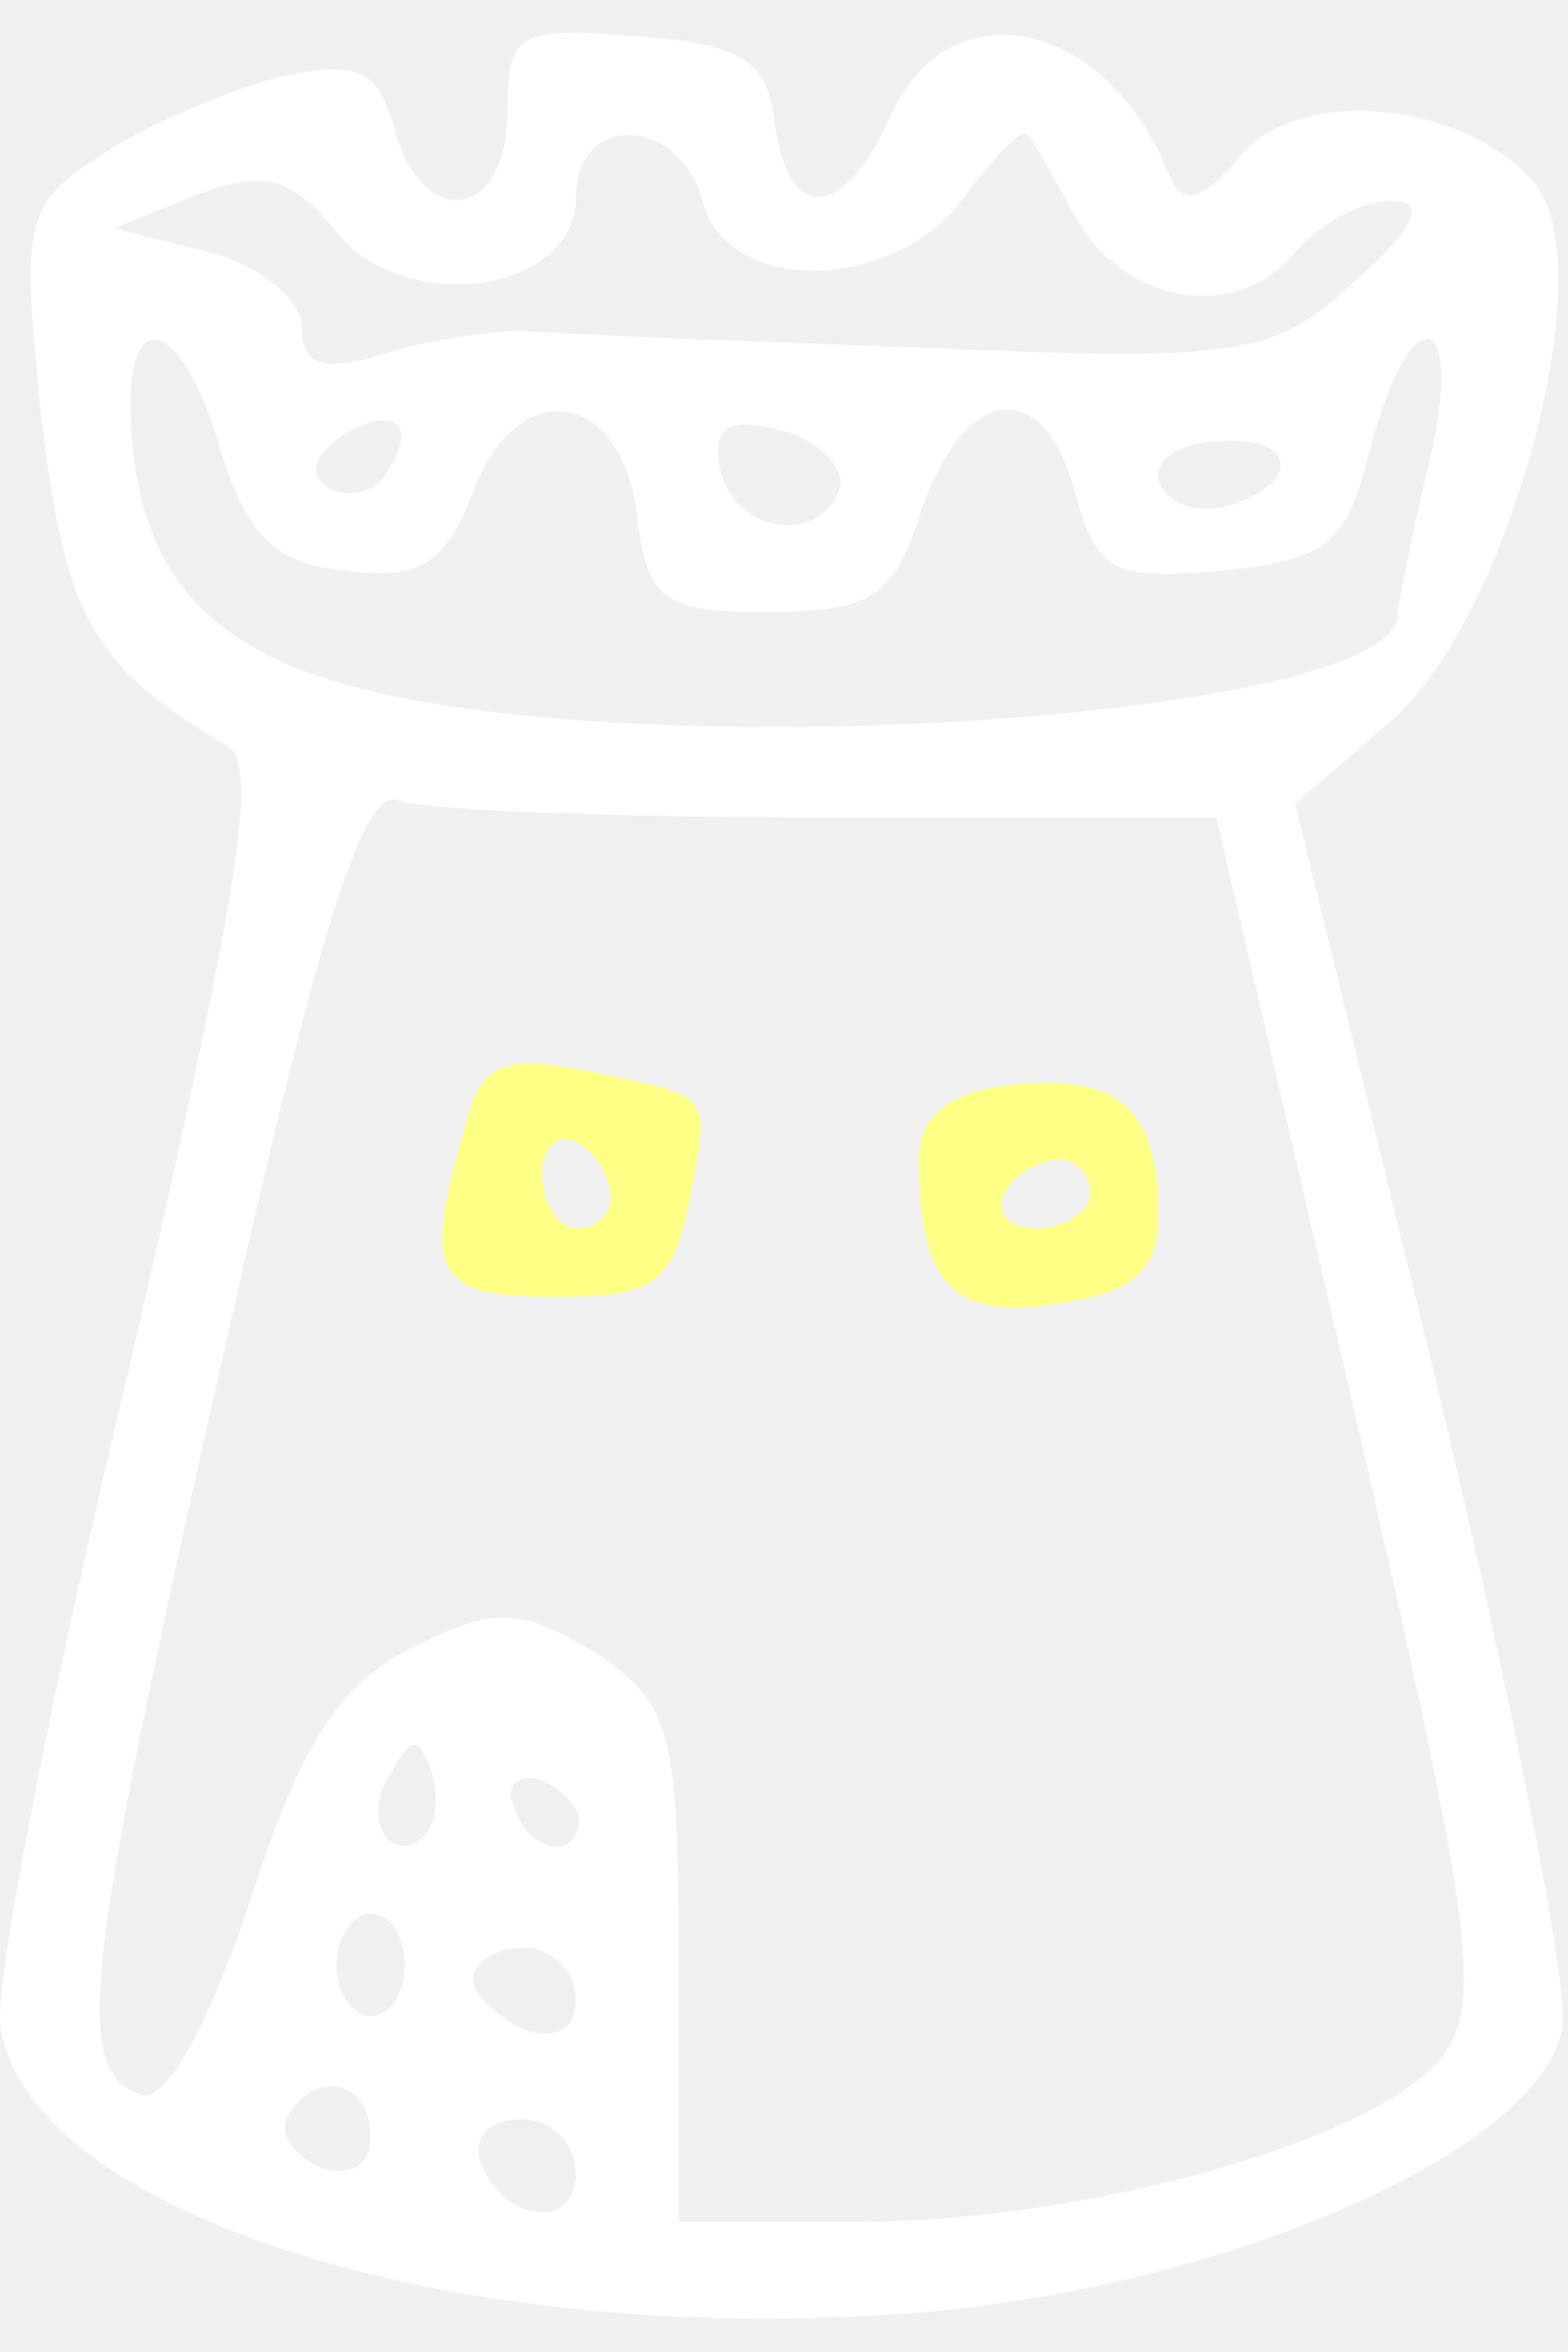
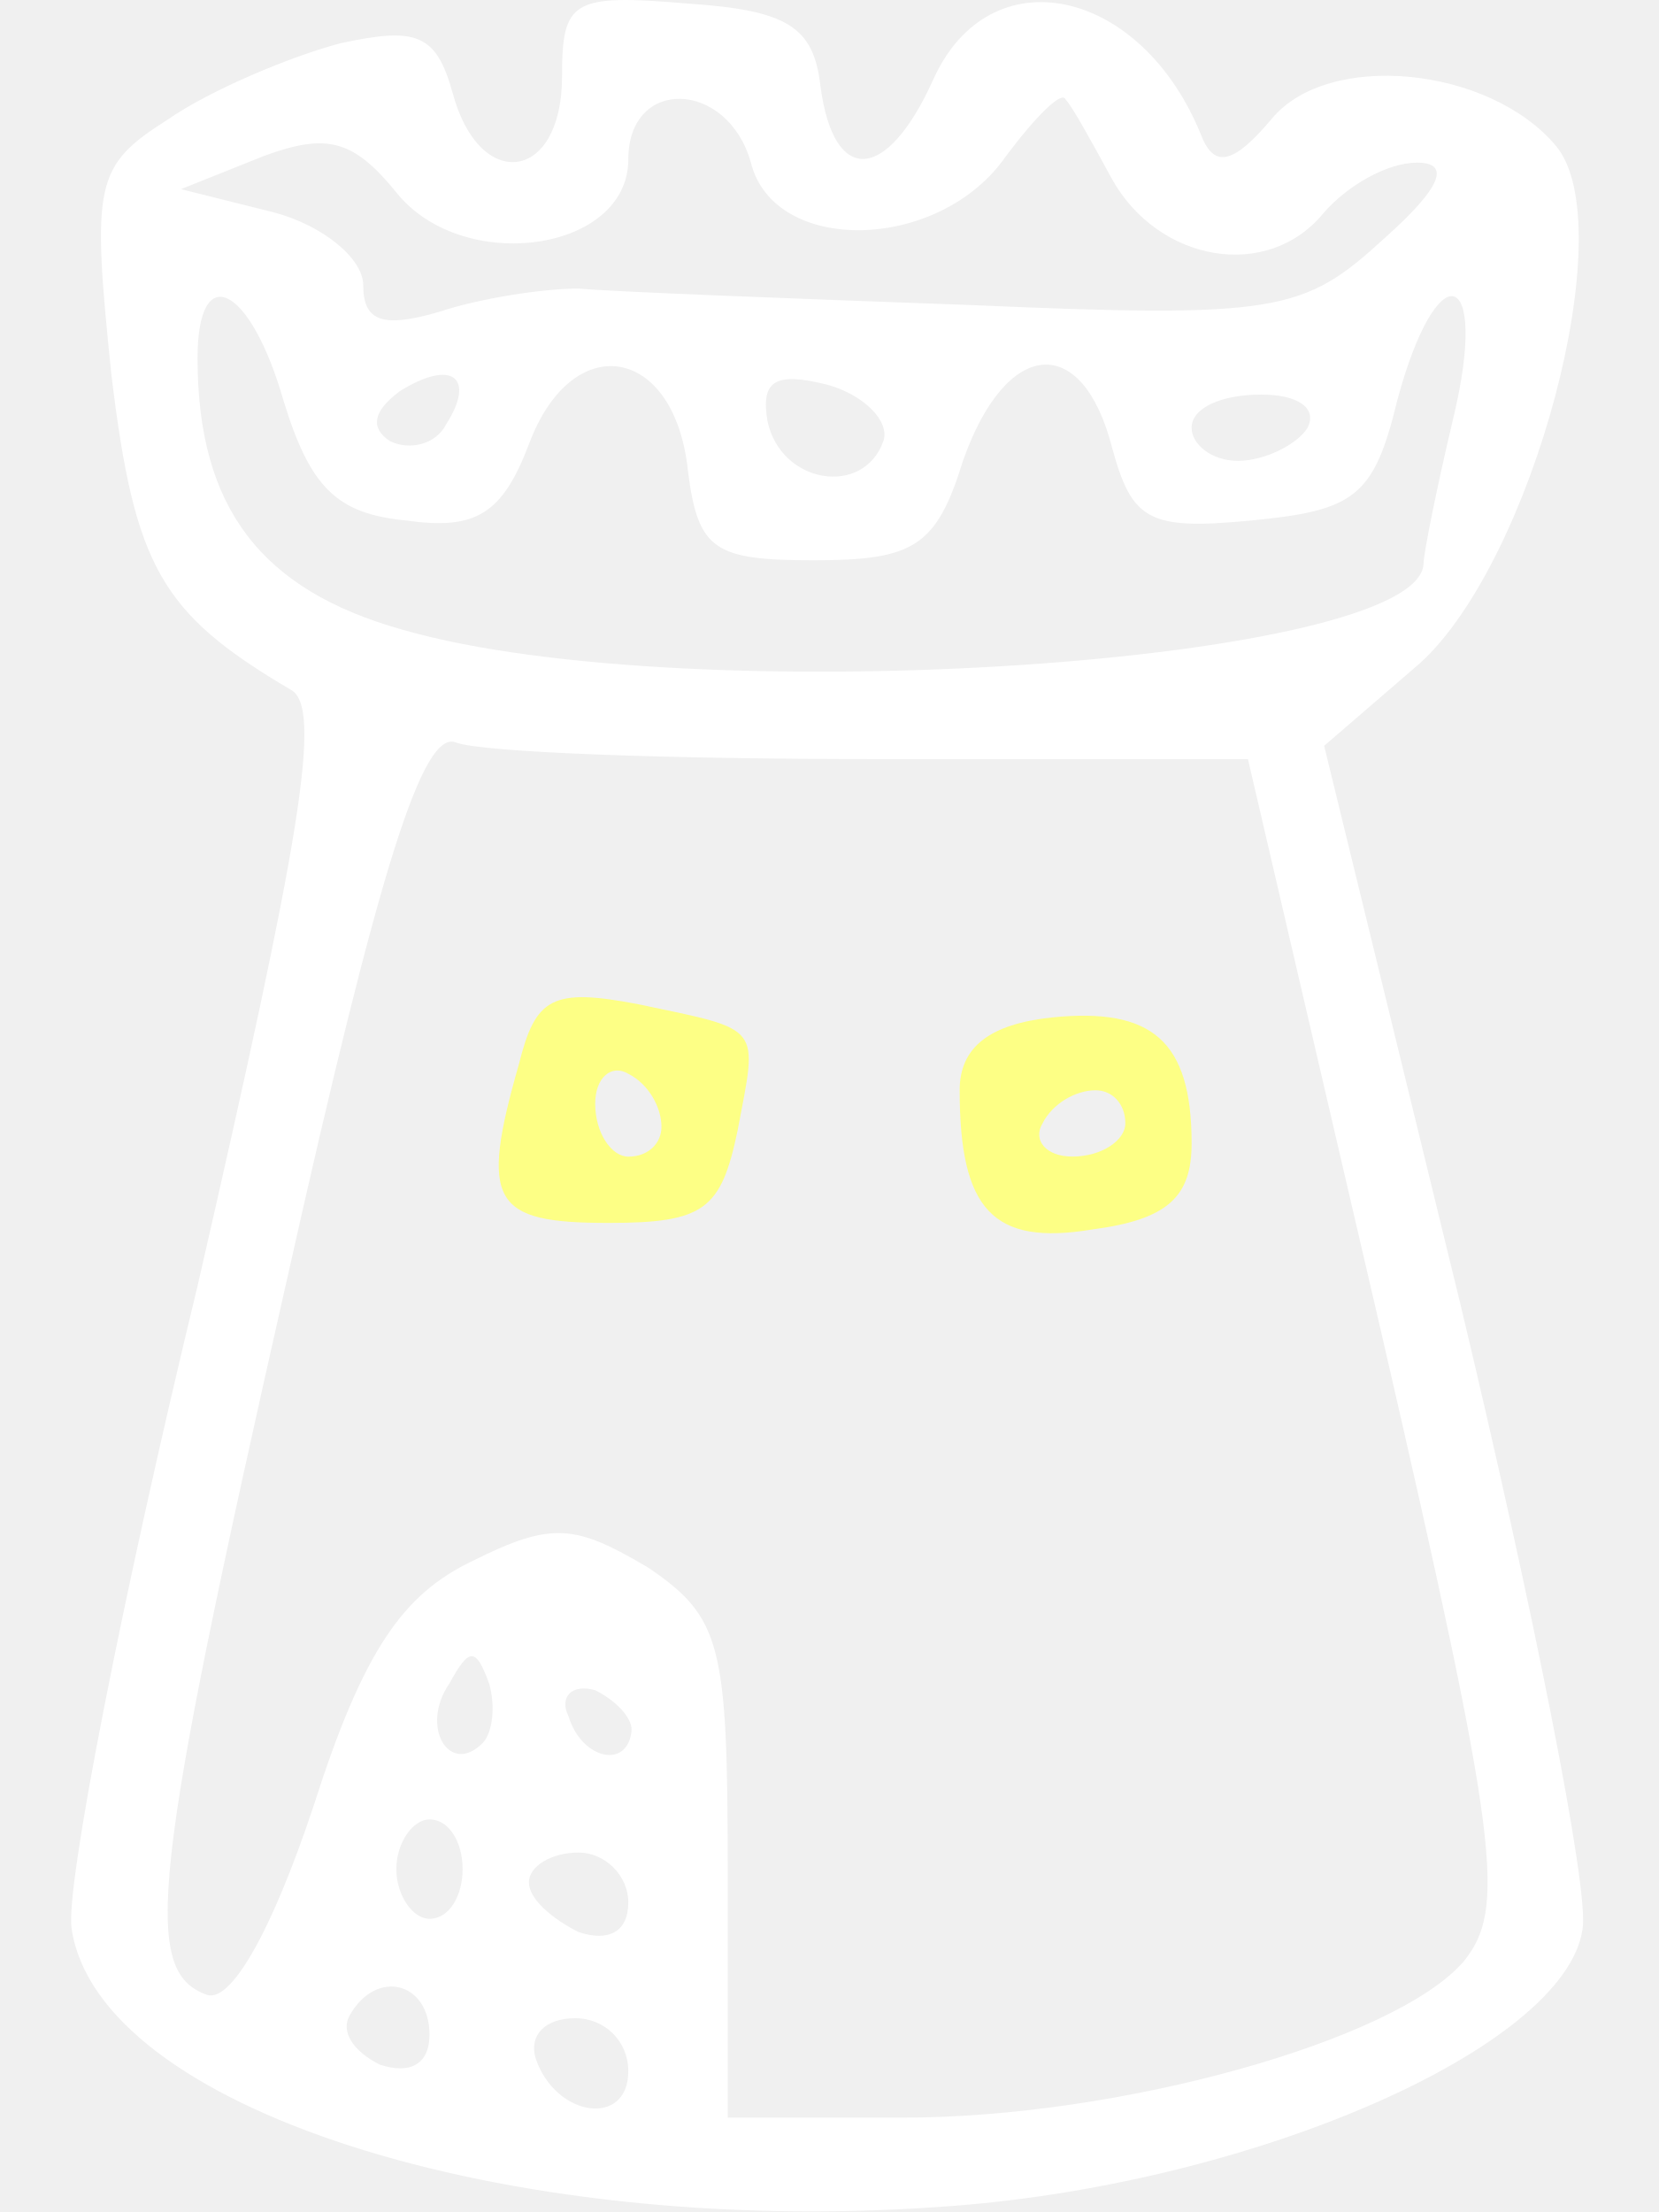
- <svg xmlns="http://www.w3.org/2000/svg" width="120" height="180" viewBox="0 0 120 175" fill="none">
+ <svg xmlns="http://www.w3.org/2000/svg" width="120" height="160" viewBox="0 0 120 175" fill="none">
  <path d="M38.84 6.051C38.84 14.44 32.286 15.226 30.189 7.362C28.878 2.643 27.305 2.119 21.276 3.43C17.344 4.478 11.052 7.1 7.644 9.459C1.877 13.129 1.615 14.44 3.188 29.645C5.023 44.849 7.12 48.519 17.344 54.548C19.965 55.859 18.13 66.345 10.004 101.735C3.974 126.639 -0.482 149.446 0.042 152.592C2.139 166.747 34.121 176.971 68.462 174.612C93.104 173.039 118.27 162.029 119.581 152.592C120.105 149.446 115.649 127.163 109.882 103.046L99.133 59.005L106.736 52.451C115.649 44.325 122.727 17.848 117.484 11.556C112.241 5.265 99.396 3.954 94.939 9.459C92.055 12.867 90.483 13.391 89.434 10.77C84.715 -1.027 72.657 -3.648 68.2 6.313C64.53 14.44 60.336 14.702 59.287 6.838C58.763 2.119 56.666 0.808 48.801 0.284C39.626 -0.502 38.84 0.022 38.84 6.051ZM53.782 12.867C55.617 20.207 68.724 19.945 73.967 12.343C76.327 9.197 78.424 7.1 78.686 7.886C79.21 8.411 80.783 11.294 82.356 14.178C86.026 20.732 94.677 22.304 99.133 16.799C100.969 14.702 104.114 12.867 106.474 12.867C109.095 12.867 108.571 14.702 103.852 18.896C97.561 24.664 95.463 25.188 71.346 24.14C56.928 23.615 43.034 23.091 40.15 22.829C37.267 22.829 32.286 23.615 29.14 24.664C24.684 25.974 23.111 25.45 23.111 22.567C23.111 20.469 19.965 17.848 16.033 16.799L8.693 14.964L15.246 12.343C20.227 10.508 22.324 11.032 25.732 15.226C30.975 21.78 44.083 19.945 44.083 12.605C44.083 6.051 51.947 6.313 53.782 12.867ZM16.819 31.742C18.916 38.558 21.014 40.655 26.519 41.179C32.024 41.965 34.121 40.655 36.218 35.15C39.626 25.974 47.753 27.285 48.801 37.247C49.588 43.538 50.898 44.325 58.763 44.325C66.627 44.325 68.462 43.276 70.559 36.46C73.967 26.761 79.997 26.237 82.356 35.412C83.929 41.179 85.24 41.965 93.366 41.179C101.493 40.393 103.066 39.344 104.901 31.742C108.046 19.945 112.241 20.994 109.357 33.053C108.046 38.558 106.998 43.8 106.998 44.587C106.736 52.451 49.063 56.384 26.257 49.83C14.984 46.684 10.004 40.13 10.004 28.334C10.004 20.469 14.198 22.567 16.819 31.742ZM29.665 33.577C28.878 35.15 26.781 35.674 25.208 34.888C23.635 33.839 23.897 32.528 25.994 30.955C30.189 28.334 32.024 29.907 29.665 33.577ZM64.268 34.888C62.695 39.344 56.141 38.295 55.093 33.315C54.569 30.169 55.617 29.382 59.811 30.431C62.695 31.217 64.792 33.315 64.268 34.888ZM97.823 33.839C97.036 35.15 94.415 36.46 92.318 36.46C90.221 36.46 88.648 35.15 88.648 33.839C88.648 32.266 91.007 31.217 94.153 31.217C97.036 31.217 98.609 32.266 97.823 33.839ZM63.481 60.054H93.104L103.59 105.143C113.027 146.038 113.552 151.019 110.144 155.213C104.639 161.505 82.88 167.534 65.841 167.534H51.947V147.873C51.947 130.047 51.423 127.95 45.656 124.018C39.888 120.61 38.053 120.347 31.762 123.493C26.257 126.115 23.111 130.571 19.179 142.892C15.771 153.116 12.625 158.359 10.79 157.834C5.547 155.999 6.333 148.659 17.081 101.211C24.422 68.442 27.829 57.694 30.451 58.743C32.548 59.529 47.228 60.054 63.481 60.054ZM32.548 137.911C29.927 140.533 27.567 136.601 29.927 133.193C31.5 130.309 32.024 130.309 33.072 133.193C33.597 135.028 33.335 137.125 32.548 137.911ZM44.345 136.863C44.083 140.008 40.413 139.222 39.364 135.814C38.578 134.241 39.626 133.193 41.461 133.717C43.034 134.503 44.345 135.814 44.345 136.863ZM30.975 147.873C30.975 149.97 29.927 151.805 28.354 151.805C27.043 151.805 25.732 149.97 25.732 147.873C25.732 145.776 27.043 143.941 28.354 143.941C29.927 143.941 30.975 145.776 30.975 147.873ZM44.083 150.494C44.083 152.854 42.51 153.64 40.15 152.854C38.053 151.805 36.218 150.232 36.218 148.921C36.218 147.611 38.053 146.562 40.15 146.562C42.248 146.562 44.083 148.397 44.083 150.494ZM28.354 160.98C28.354 163.34 26.781 164.126 24.422 163.34C22.324 162.291 21.276 160.718 22.062 159.407C24.159 155.737 28.354 156.786 28.354 160.98ZM44.083 163.864C44.083 168.32 38.315 167.534 36.742 162.815C36.218 160.98 37.529 159.67 39.888 159.67C42.248 159.67 44.083 161.505 44.083 163.864Z" fill="white" />
  <path d="M35.434 84.167C32.288 95.177 33.337 96.75 42.512 96.75C50.114 96.75 51.425 95.701 52.736 89.41C54.309 81.021 54.833 81.546 44.871 79.448C38.056 78.138 36.745 78.924 35.434 84.167ZM46.706 89.148C46.706 90.459 45.658 91.507 44.085 91.507C42.774 91.507 41.464 89.672 41.464 87.313C41.464 85.216 42.774 84.167 44.085 84.953C45.658 85.74 46.706 87.575 46.706 89.148Z" fill="#FDFF85" />
  <path d="M77.638 80.49C72.657 81.014 70.298 82.85 70.298 86.257C70.298 95.695 72.919 98.578 80.784 97.268C86.813 96.481 88.648 94.646 88.648 90.452C88.648 82.325 85.502 79.704 77.638 80.49ZM83.405 88.879C83.405 90.19 81.57 91.5 79.211 91.5C77.114 91.5 76.065 90.19 76.852 88.879C77.638 87.306 79.473 86.257 81.046 86.257C82.357 86.257 83.405 87.306 83.405 88.879Z" fill="#FDFF85" />
</svg>
